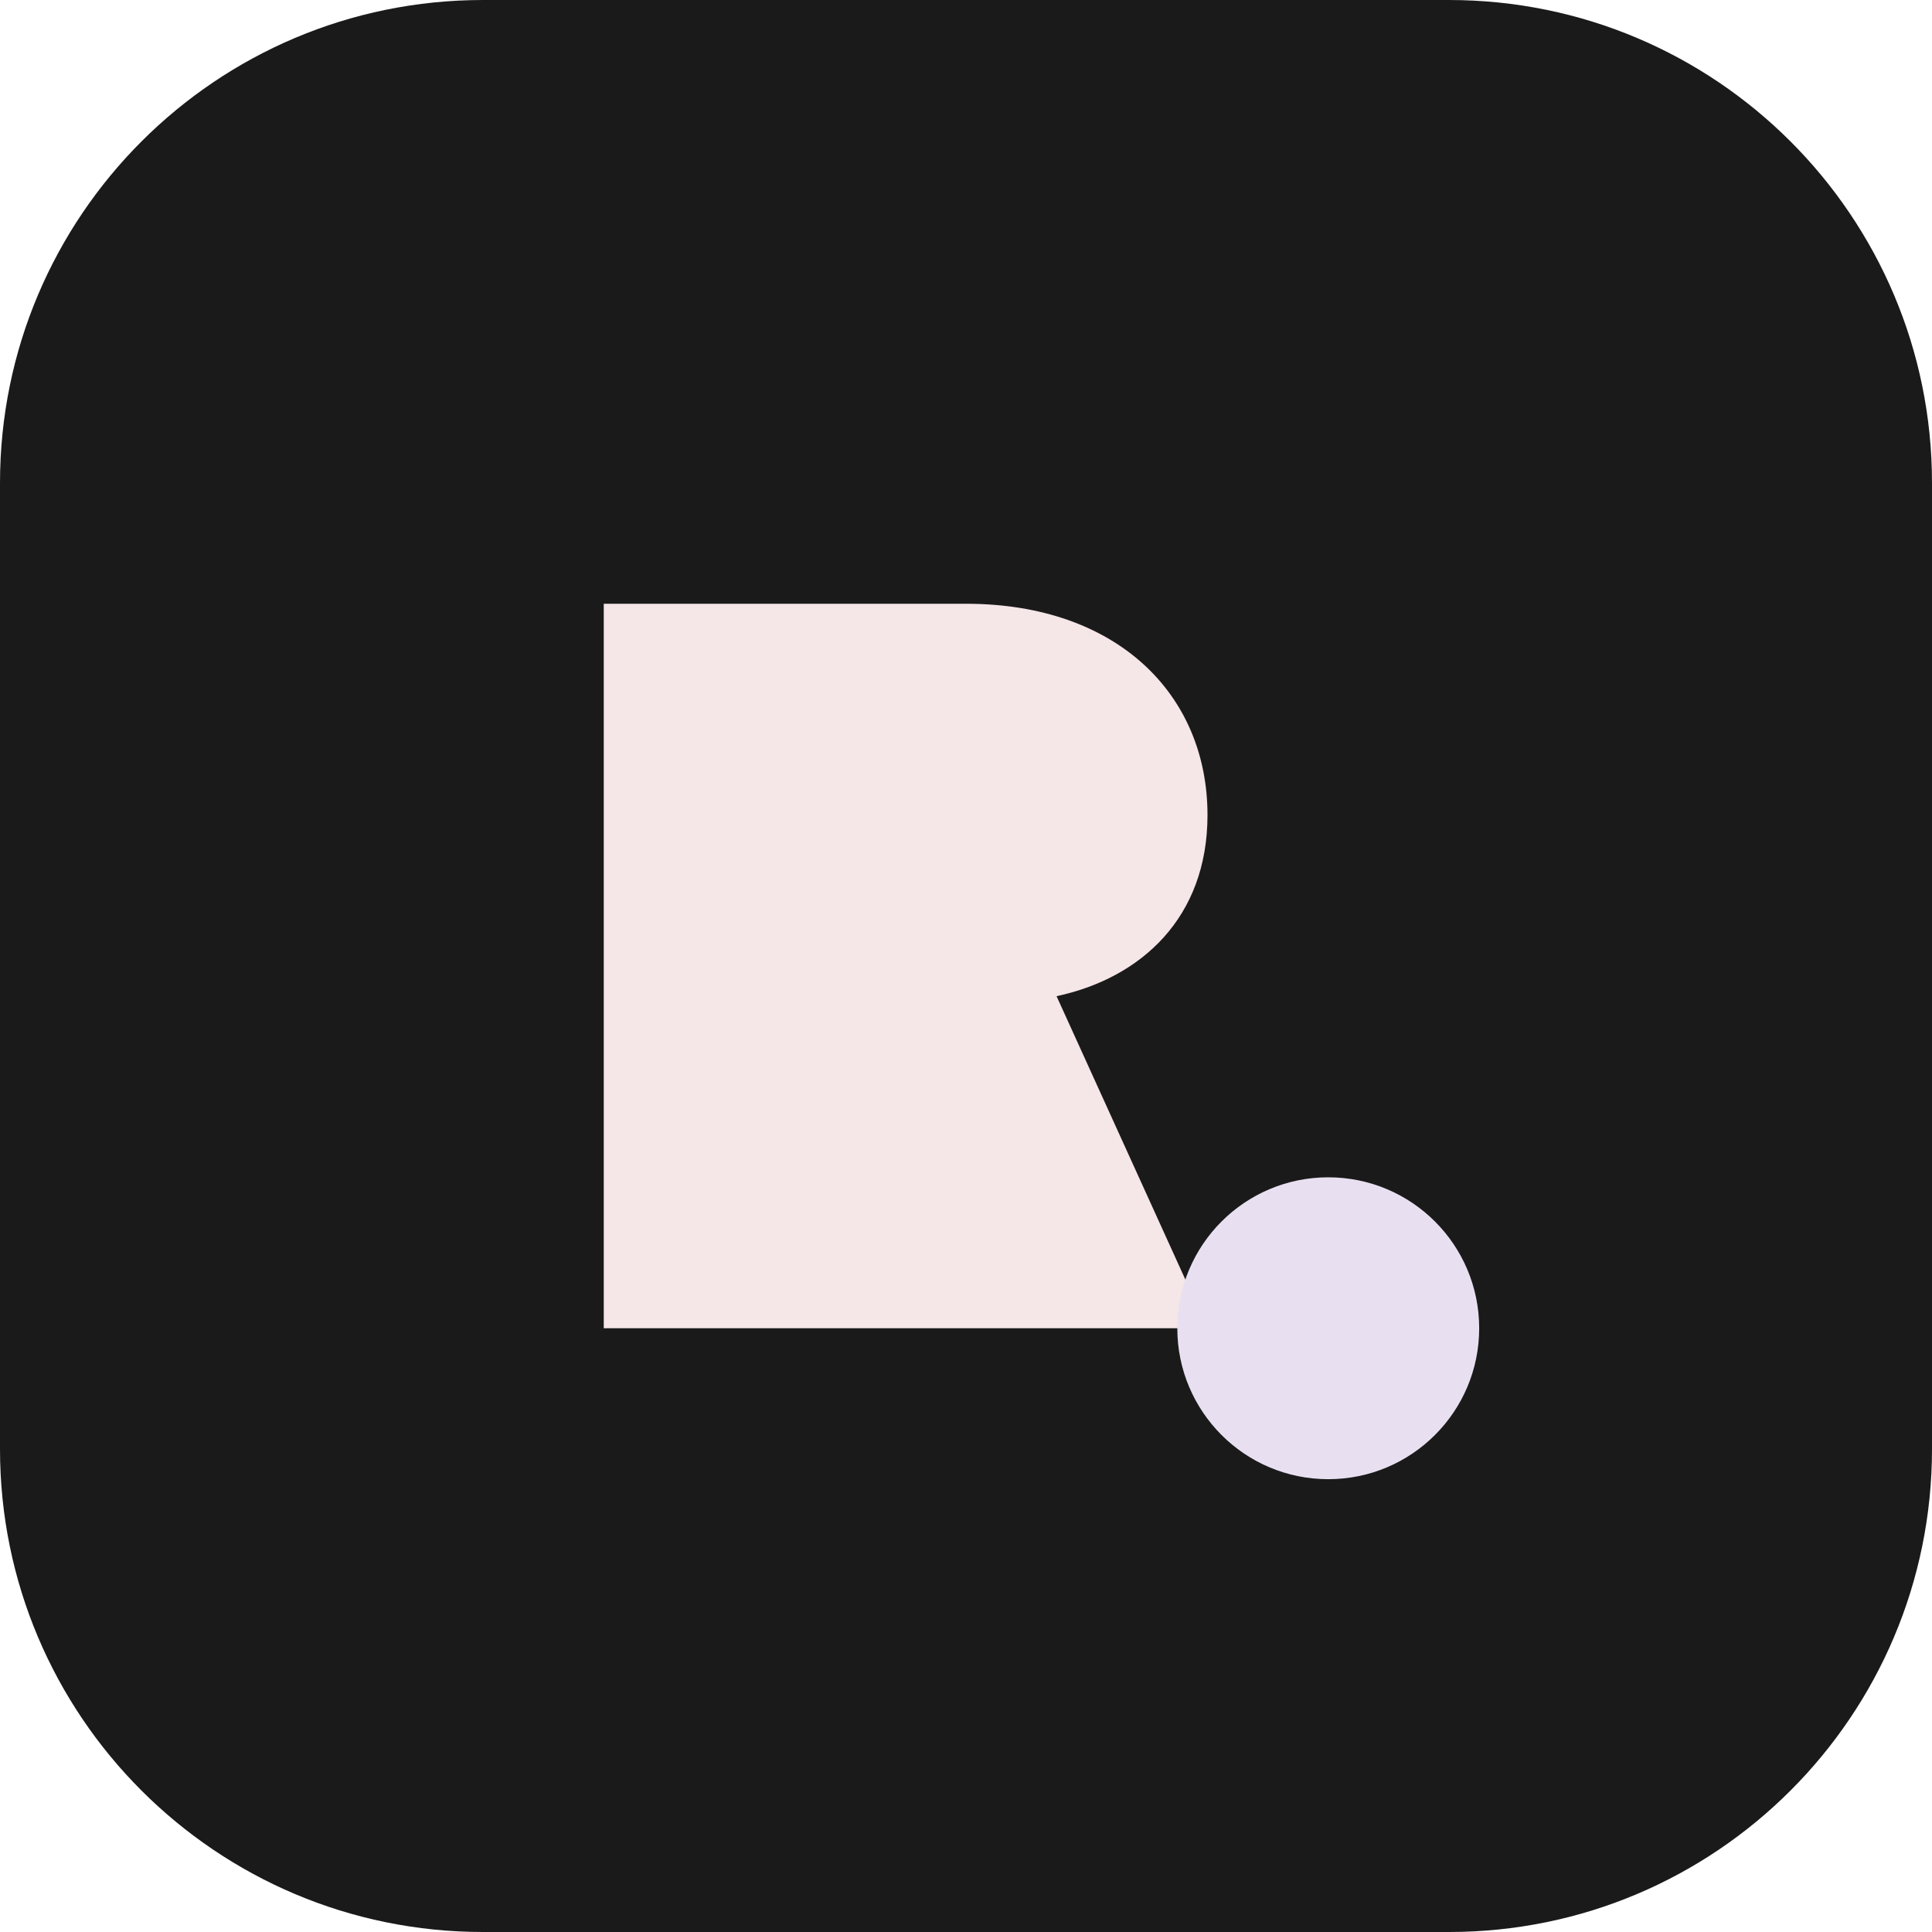
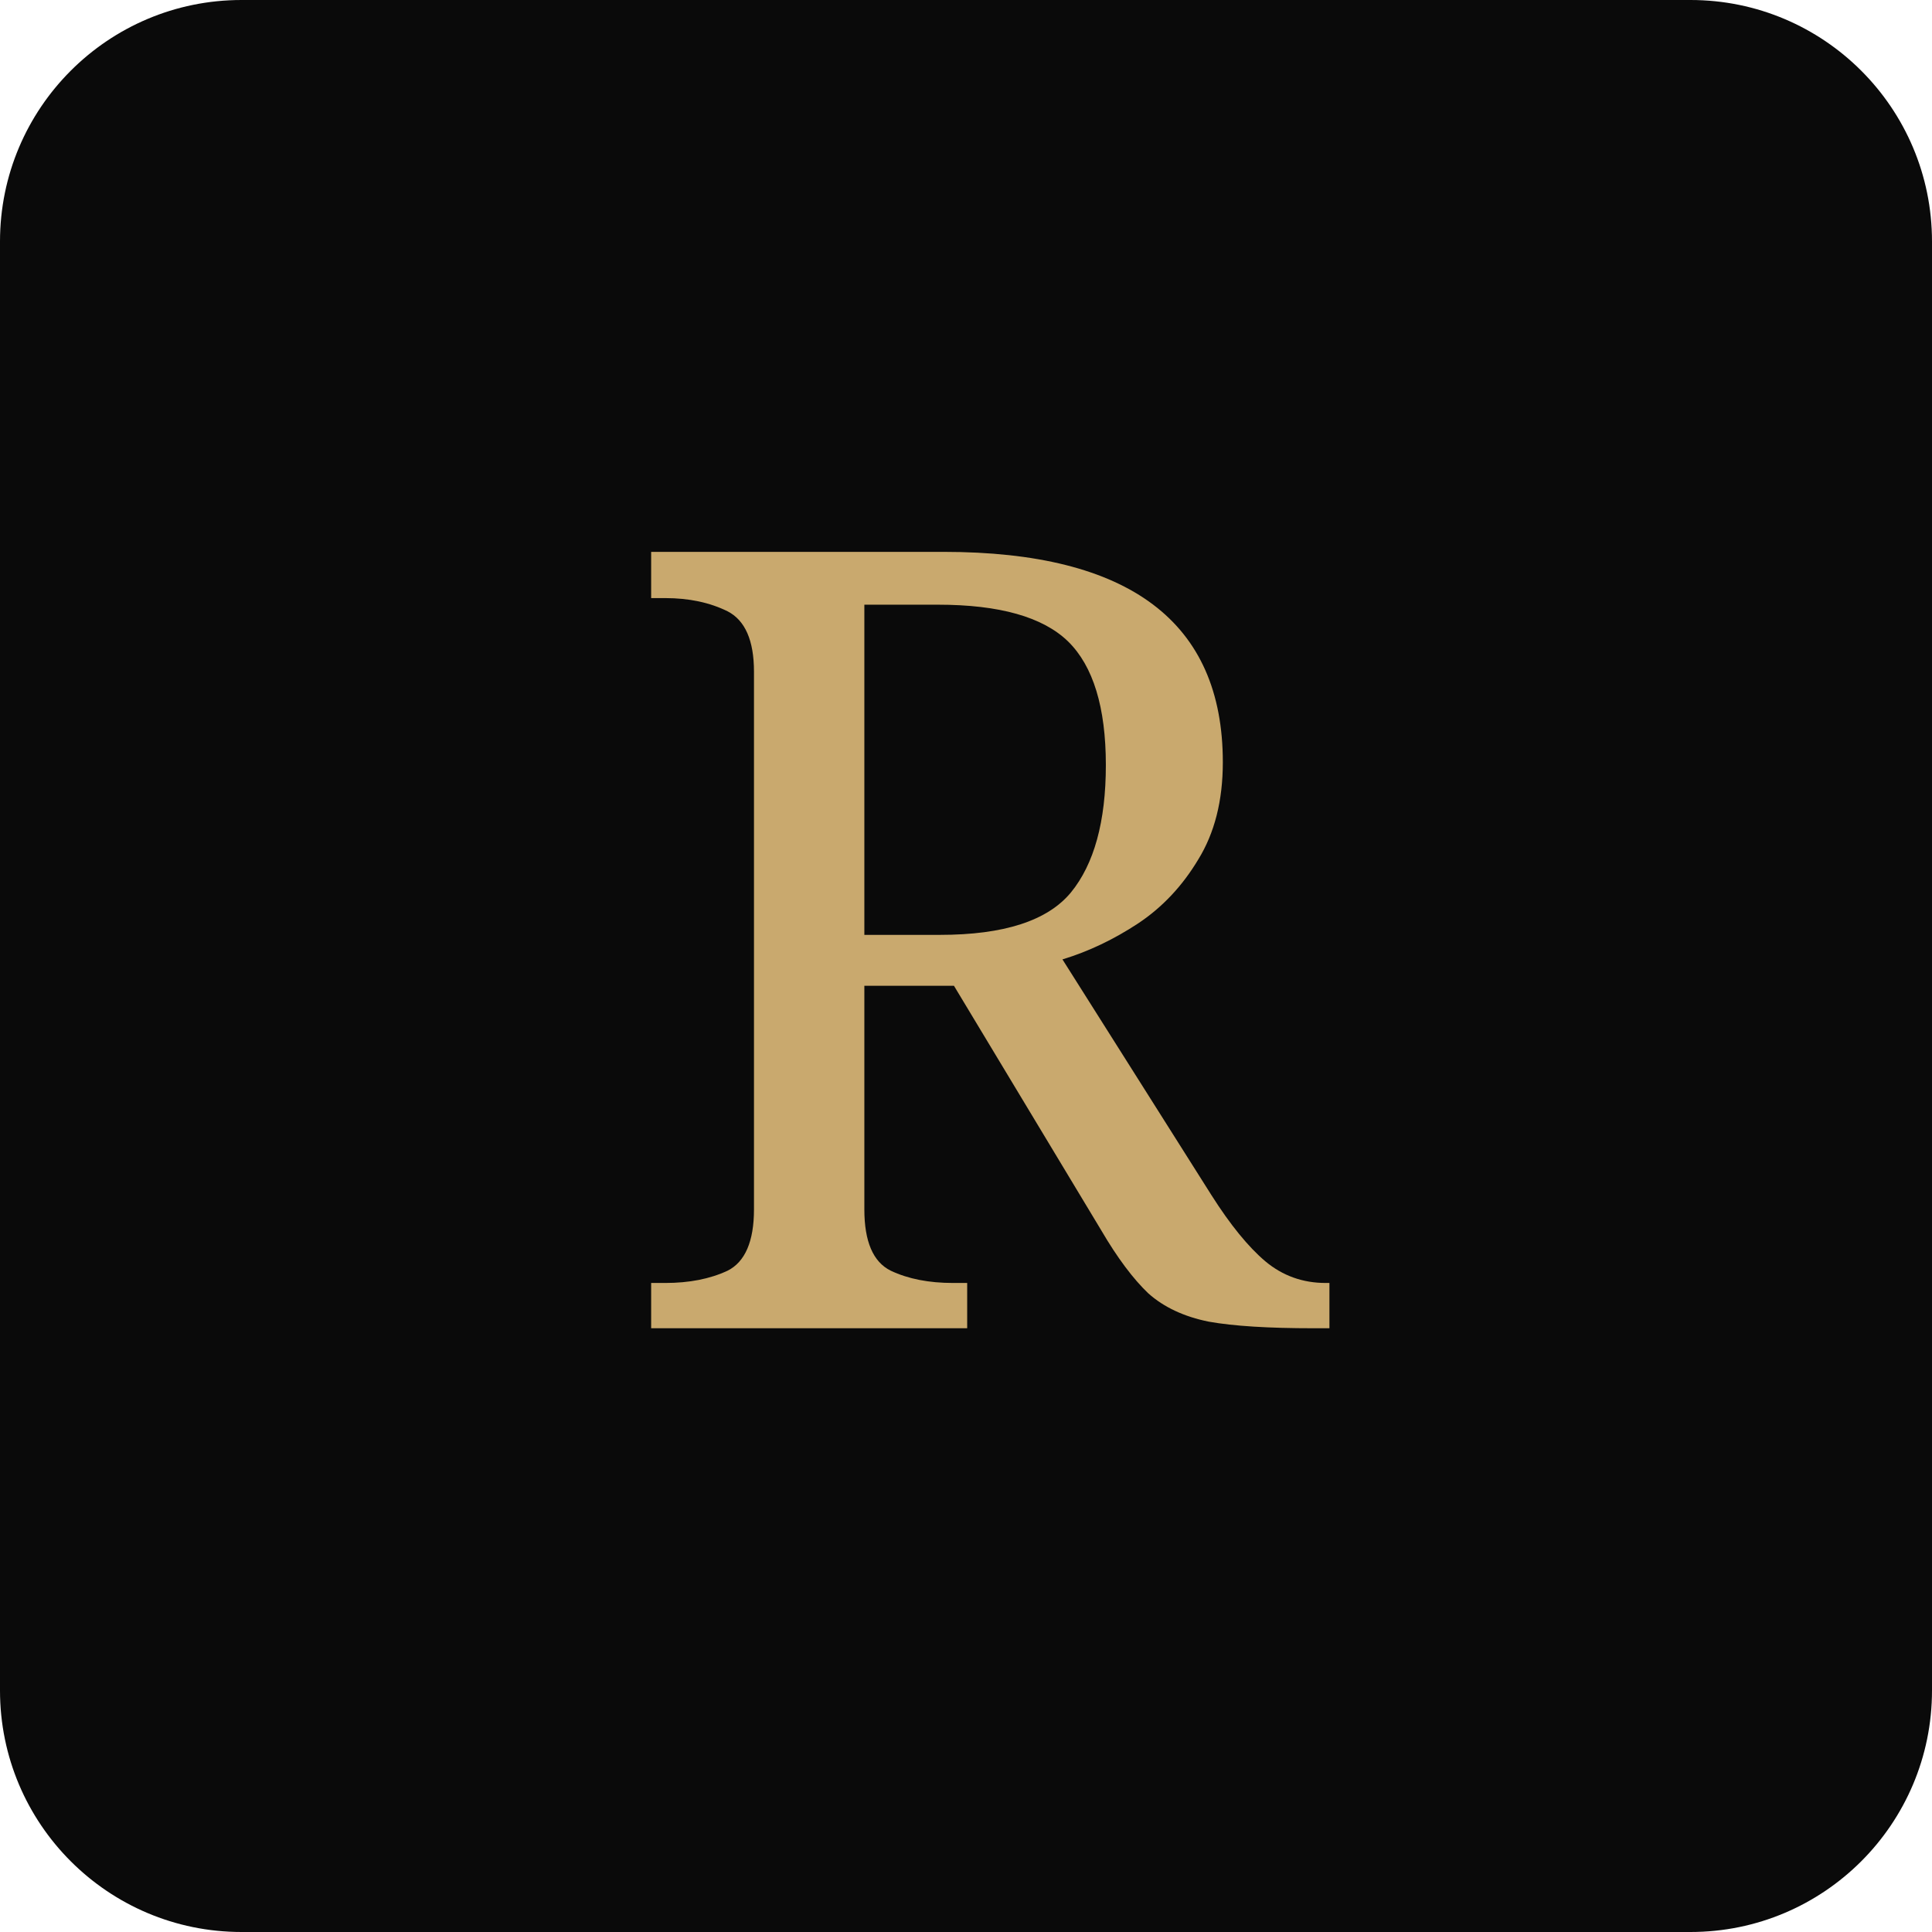
- <svg xmlns="http://www.w3.org/2000/svg" viewBox="0 0 32 32" fill="none">
-   <rect width="32" height="32" rx="8" fill="#1a1a1a" />
-   <path d="M10 22 L10 10 L16 10 C18.5 10 20 11.5 20 13.5 C20 15.2 18.9 16.2 17.5 16.5 L20 22 Z M14 12.5 L14.5 12.5 L14.5 22 L14 22 Z" fill="#f5e6e8" />
-   <circle cx="22" cy="22" r="2.5" fill="#e8e0f0" />
+ <svg xmlns="http://www.w3.org/2000/svg" viewBox="0 0 32 32">
+   <rect width="32" height="32" fill="#0a0a0a" rx="4" />
+   <text x="16" y="22" font-family="Georgia, serif" font-size="18" font-weight="300" fill="#c9a96e" text-anchor="middle">R</text>
</svg>
